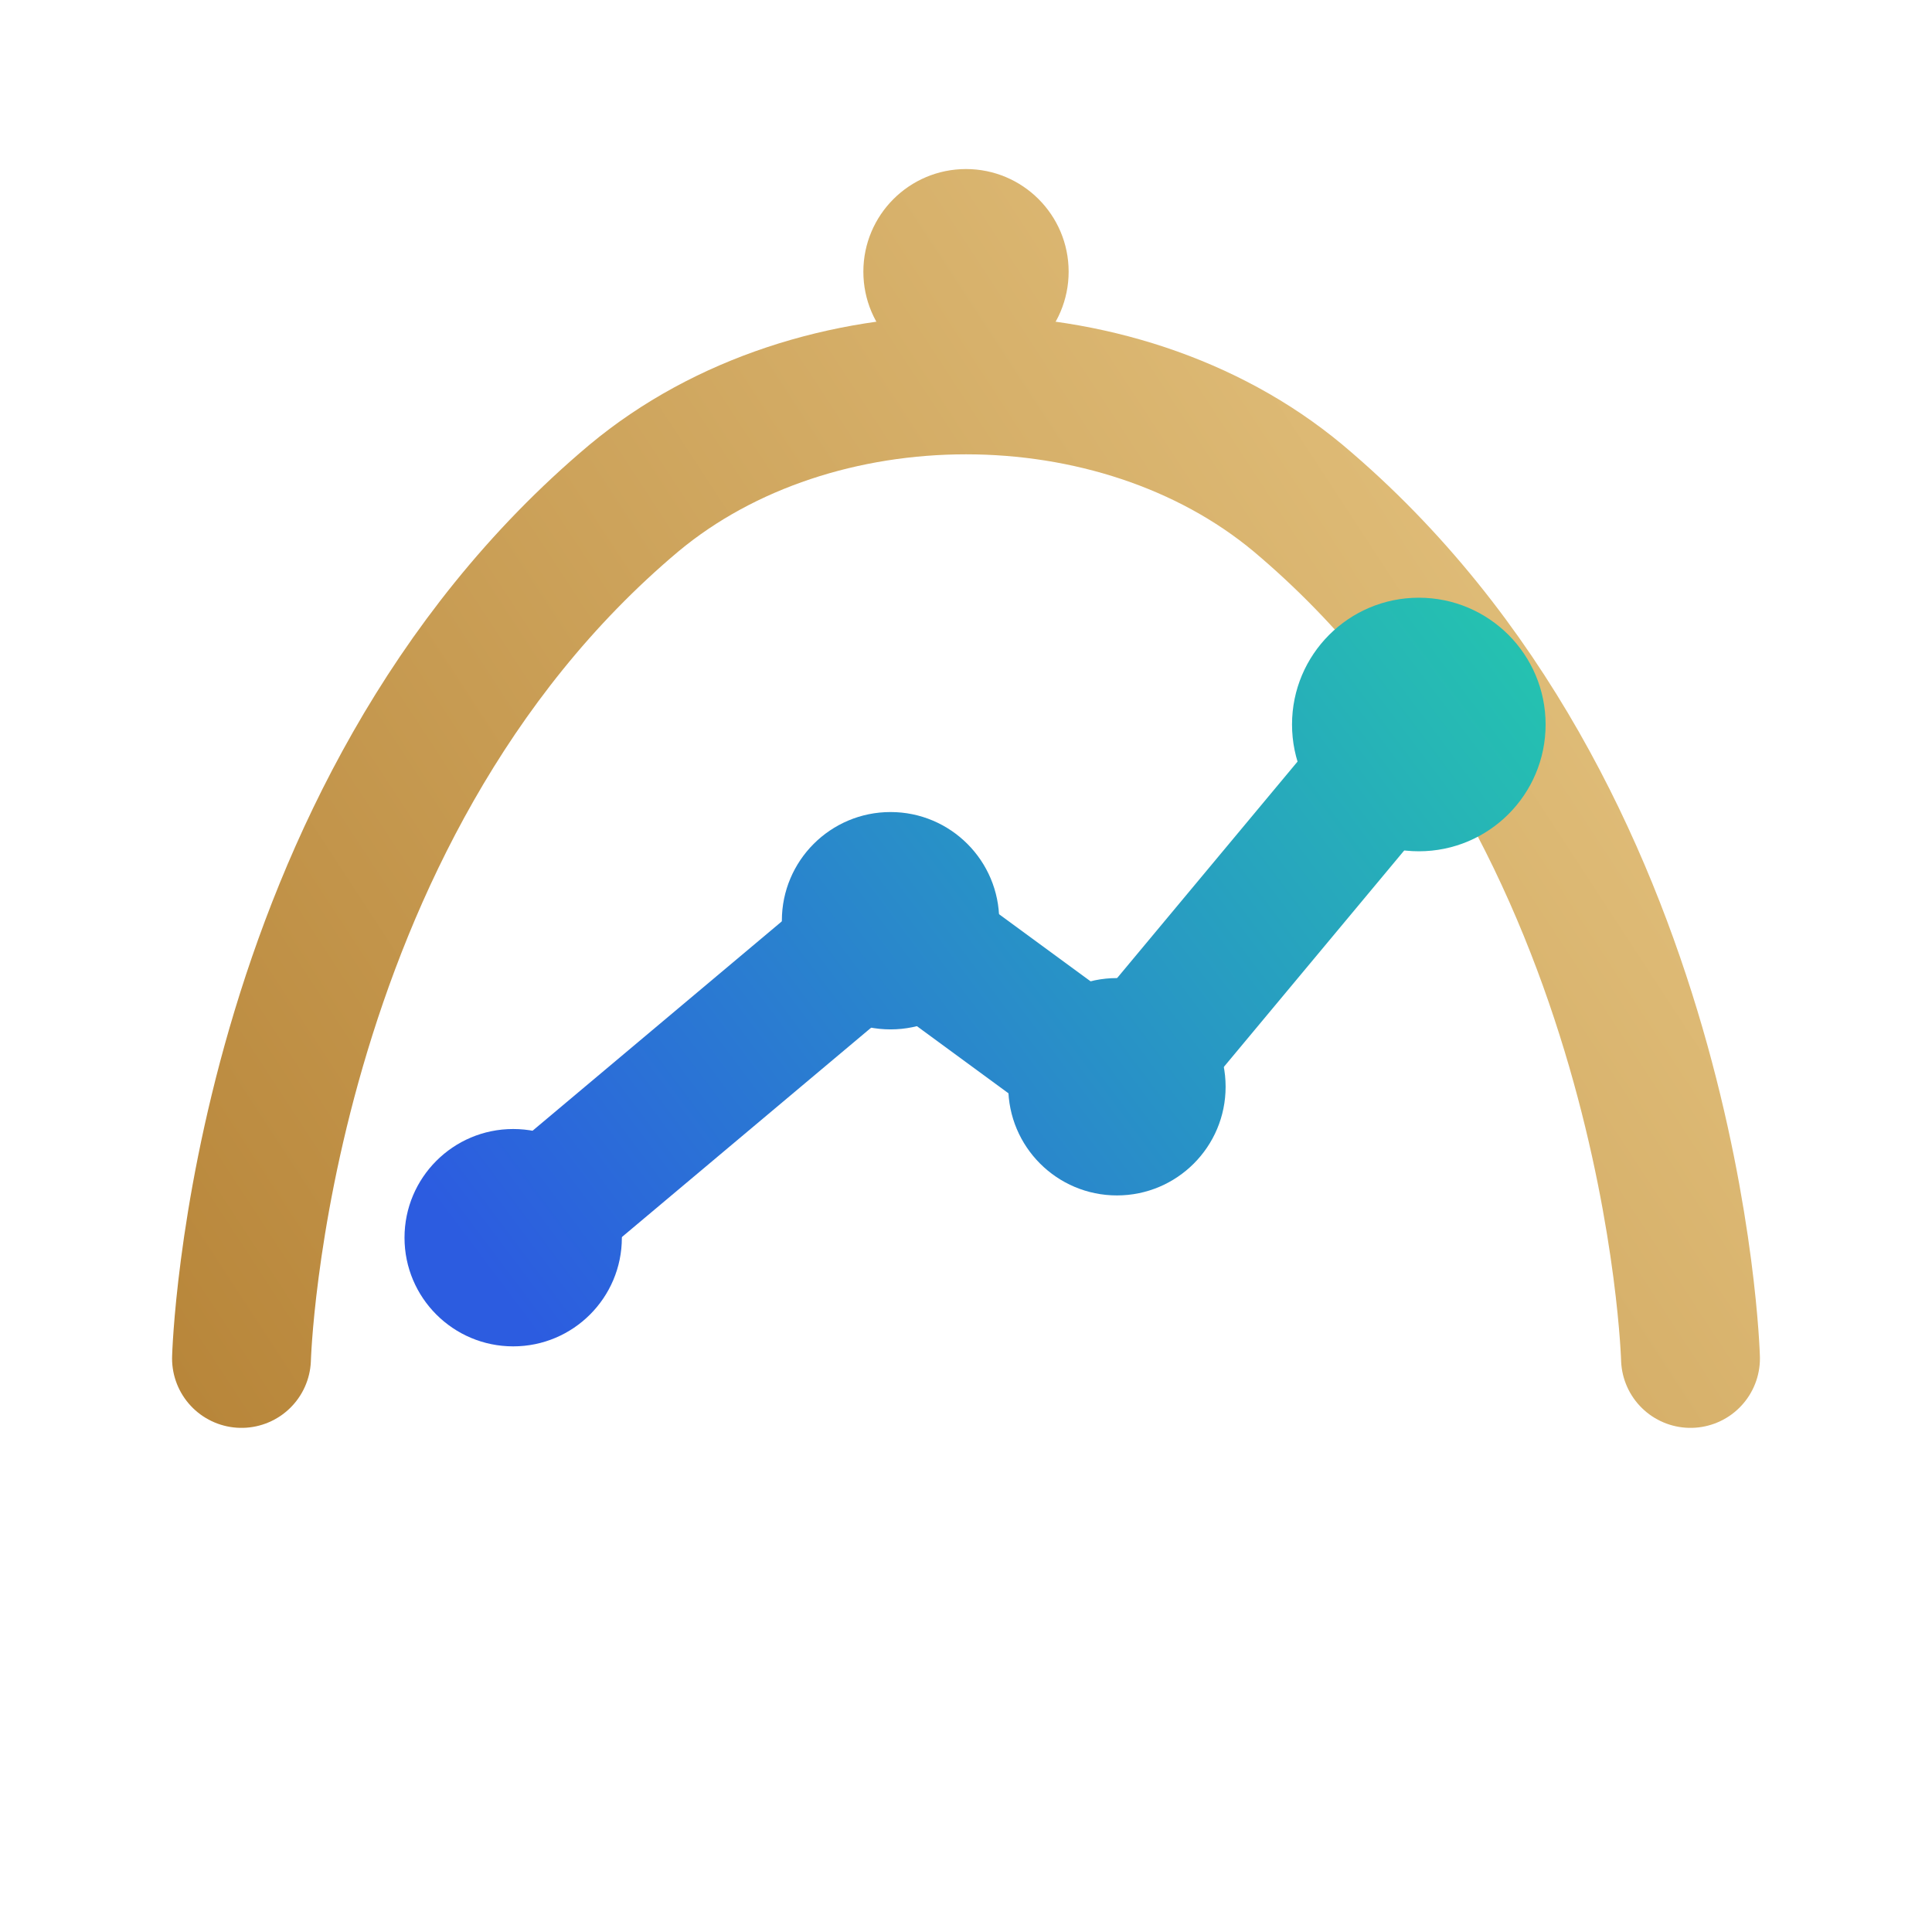
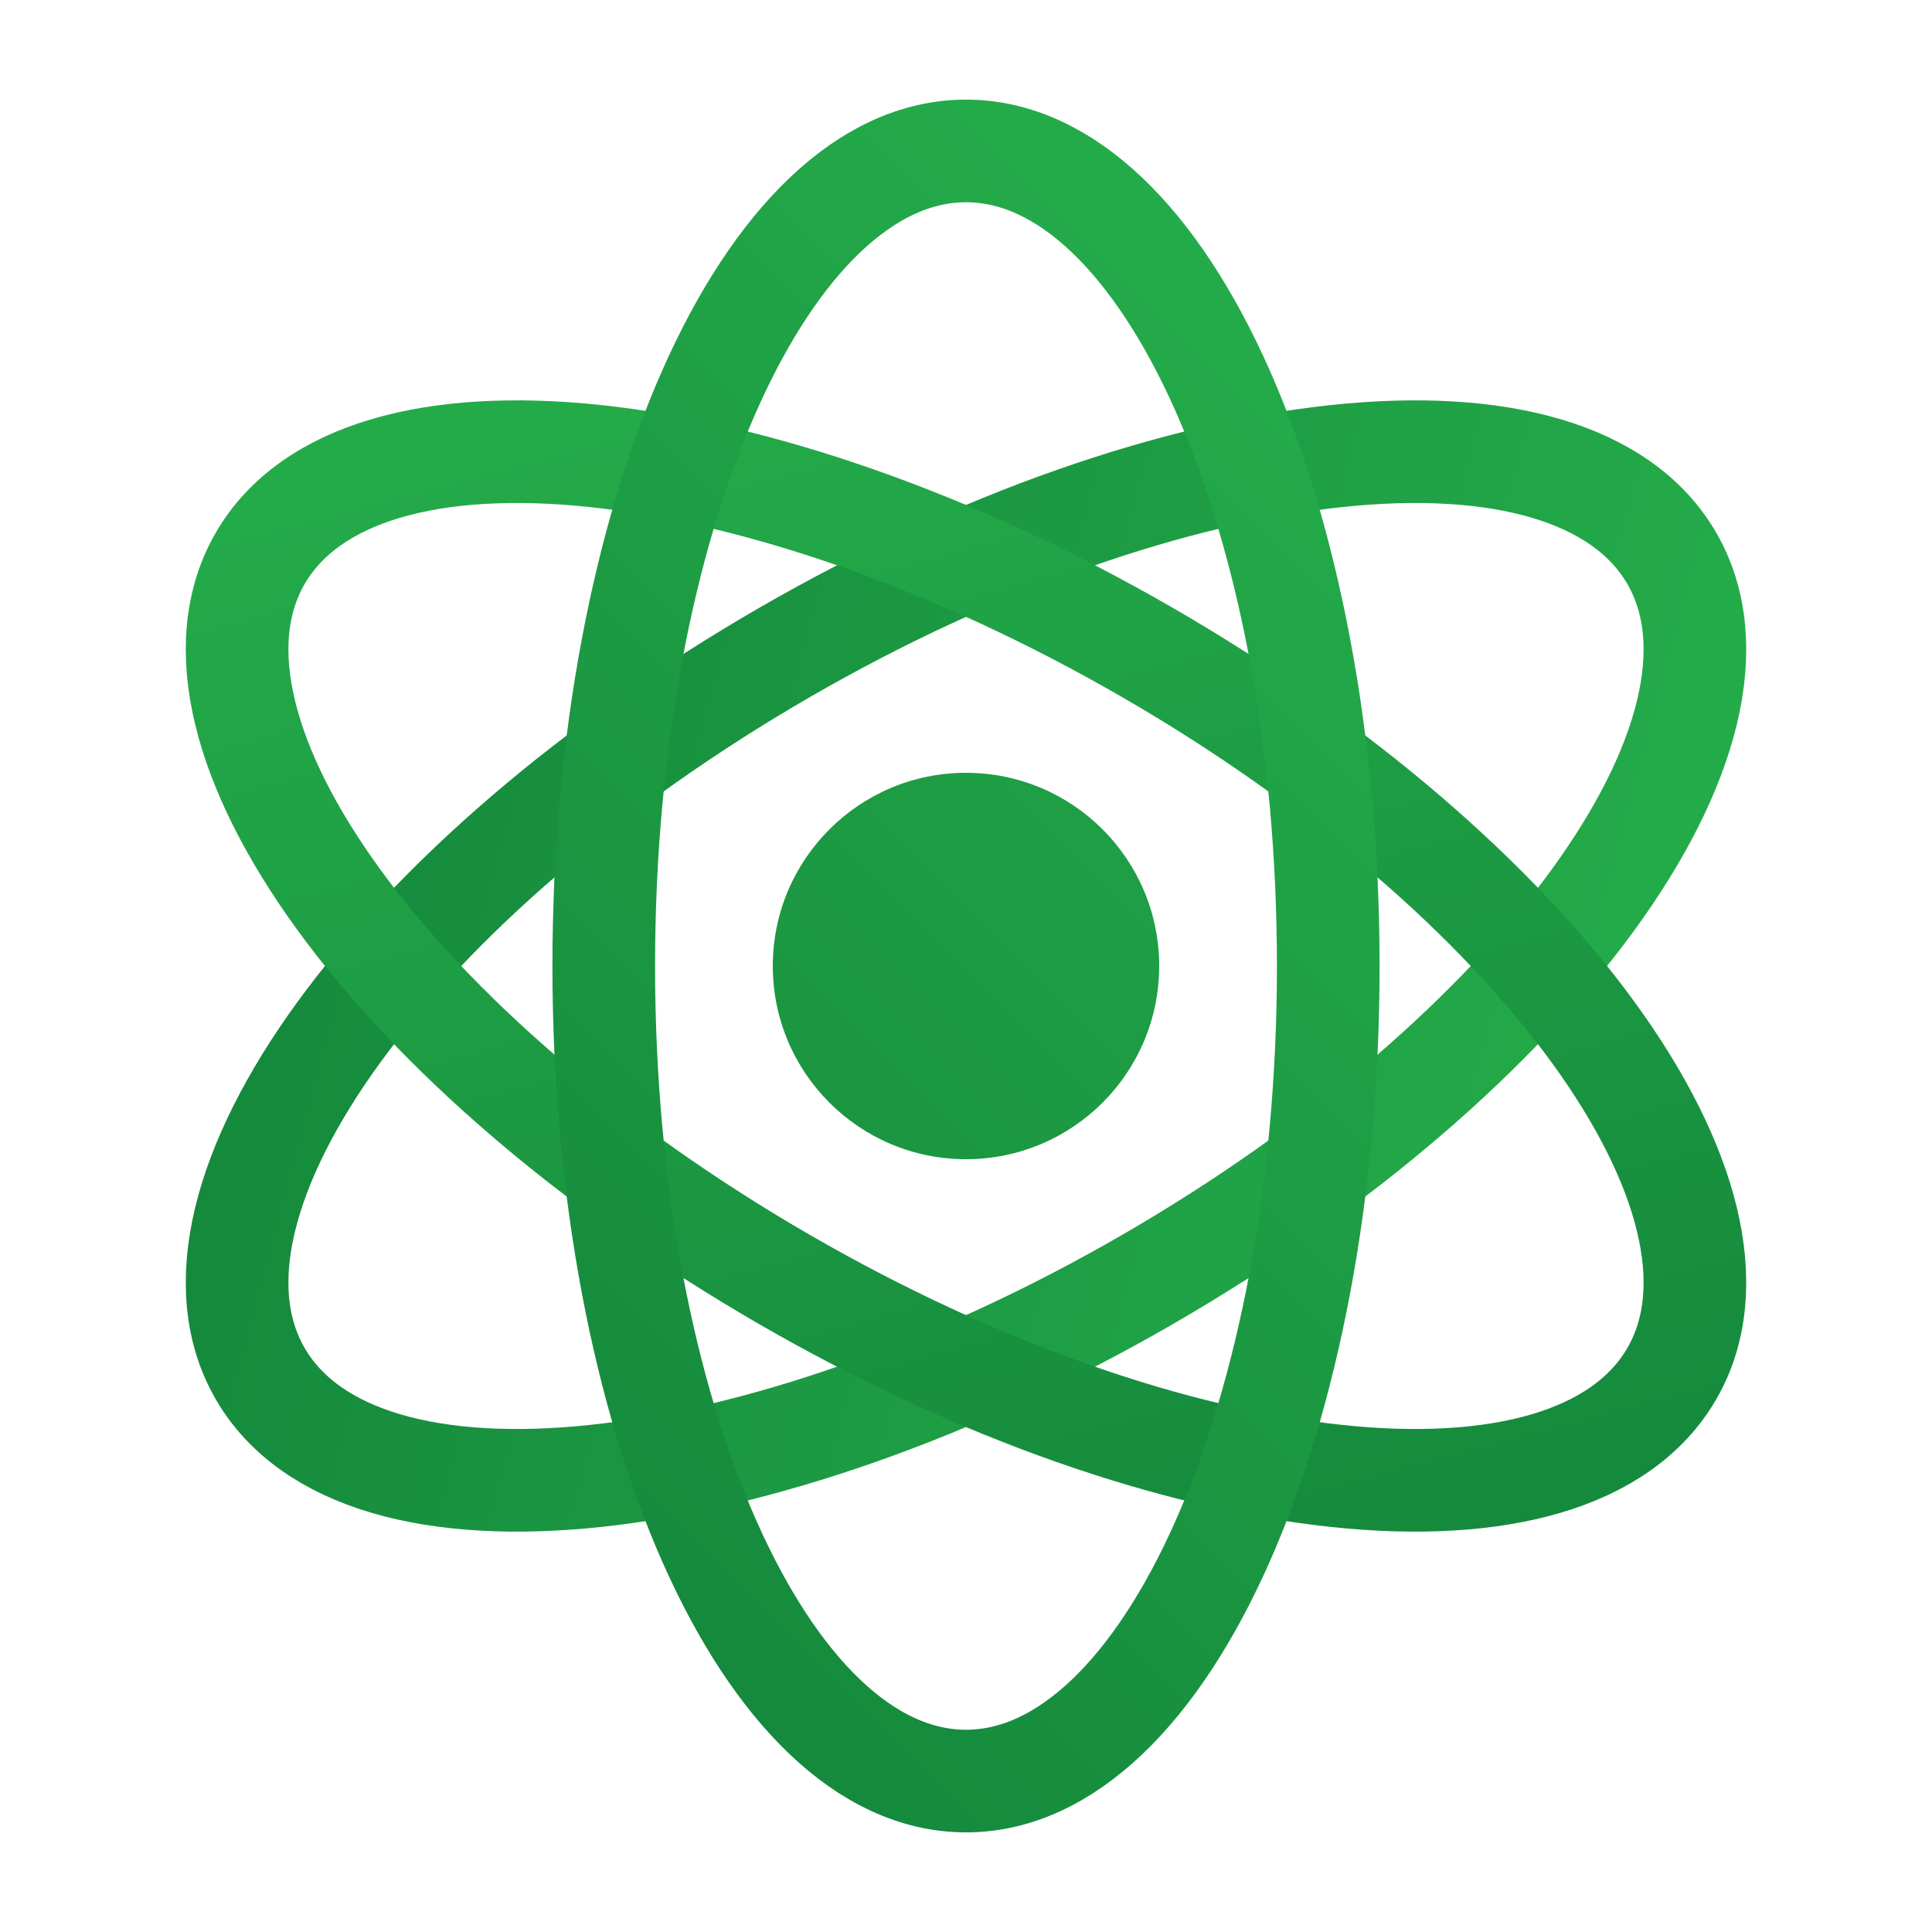
<svg xmlns="http://www.w3.org/2000/svg" viewBox="0 0 64 64" fill="none" role="img" aria-labelledby="logoMarkTitle">
  <defs>
-     <linearGradient id="sm-gold" x1="6" y1="46" x2="58" y2="12" gradientUnits="userSpaceOnUse">
-       <stop offset="0" stop-color="#B8863A" />
-       <stop offset="1" stop-color="#E7C784" />
-     </linearGradient>
-     <linearGradient id="sm-teal" x1="16" y1="42" x2="48" y2="18" gradientUnits="userSpaceOnUse">
-       <stop offset="0" stop-color="#2C5CE0" />
-       <stop offset="1" stop-color="#25C2B0" />
+     <linearGradient id="sm-green" x1="10" y1="54" x2="54" y2="10" gradientUnits="userSpaceOnUse">
+       <stop offset="0" stop-color="#12833A" />
+       <stop offset="1" stop-color="#27B24C" />
    </linearGradient>
  </defs>
-   <path d="M8 45C8 45 8.5 27 21 16.5C27 11.5 37 11.5 43 16.5C55.5 27 56 45 56 45" stroke="url(#sm-gold)" stroke-width="4.6" stroke-linecap="round" />
-   <path d="M17 41L29.5 30.5L37 36L47 24" stroke="url(#sm-teal)" stroke-width="4.6" stroke-linecap="round" stroke-linejoin="round" />
-   <circle cx="17" cy="41" r="3.6" fill="url(#sm-teal)" />
-   <circle cx="29.5" cy="30.5" r="3.6" fill="url(#sm-teal)" />
-   <circle cx="37" cy="36" r="3.6" fill="url(#sm-teal)" />
-   <circle cx="47" cy="24" r="4.2" fill="url(#sm-teal)" />
-   <circle cx="32" cy="9" r="3.4" fill="url(#sm-gold)" />
+   <g stroke="url(#sm-green)" stroke-width="3.4">
+     <ellipse cx="32" cy="32" rx="12" ry="27" transform="rotate(60 32 32)" />
+     <ellipse cx="32" cy="32" rx="12" ry="27" transform="rotate(-60 32 32)" />
+     <ellipse cx="32" cy="32" rx="12" ry="27" />
+   </g>
+   <circle cx="32" cy="32" r="6.4" fill="url(#sm-green)" />
</svg>
